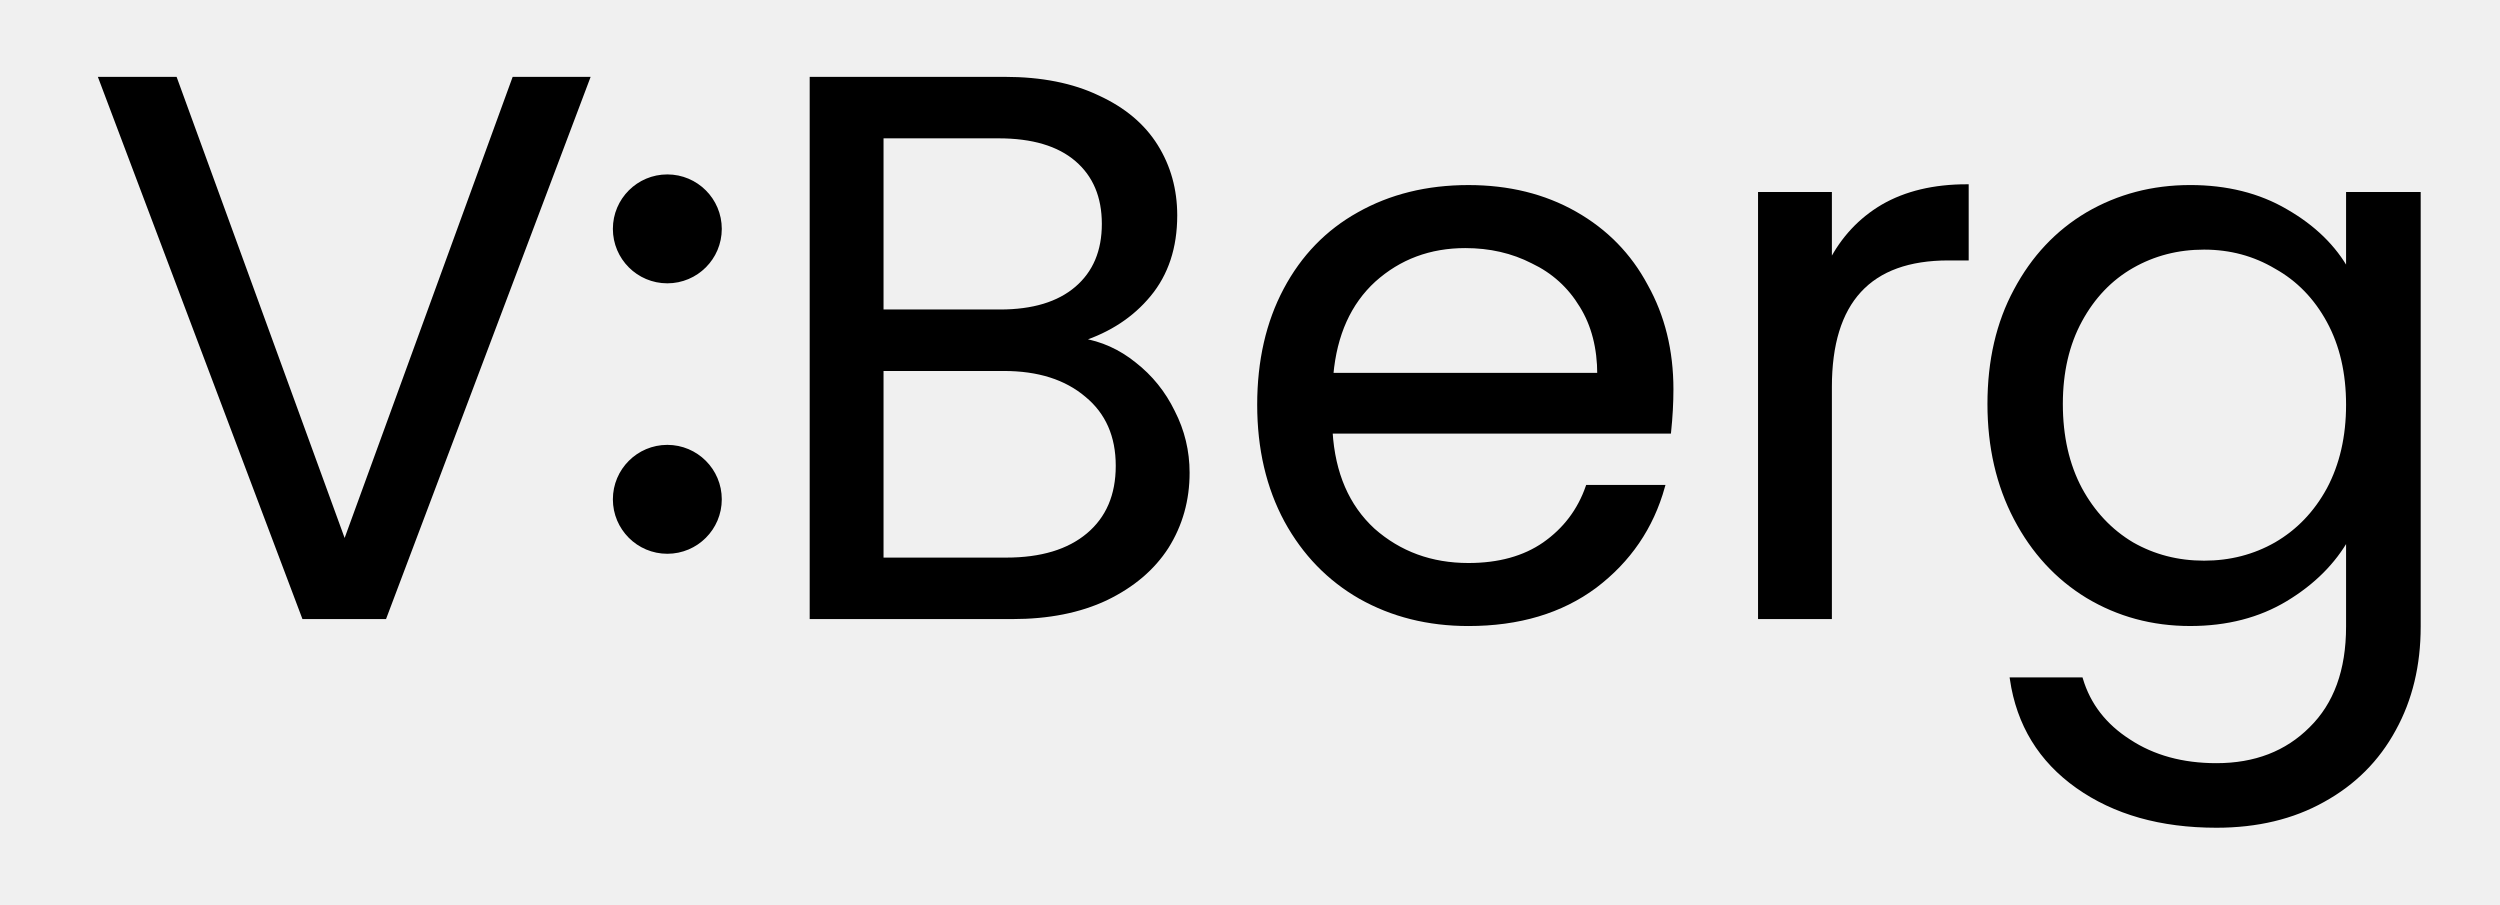
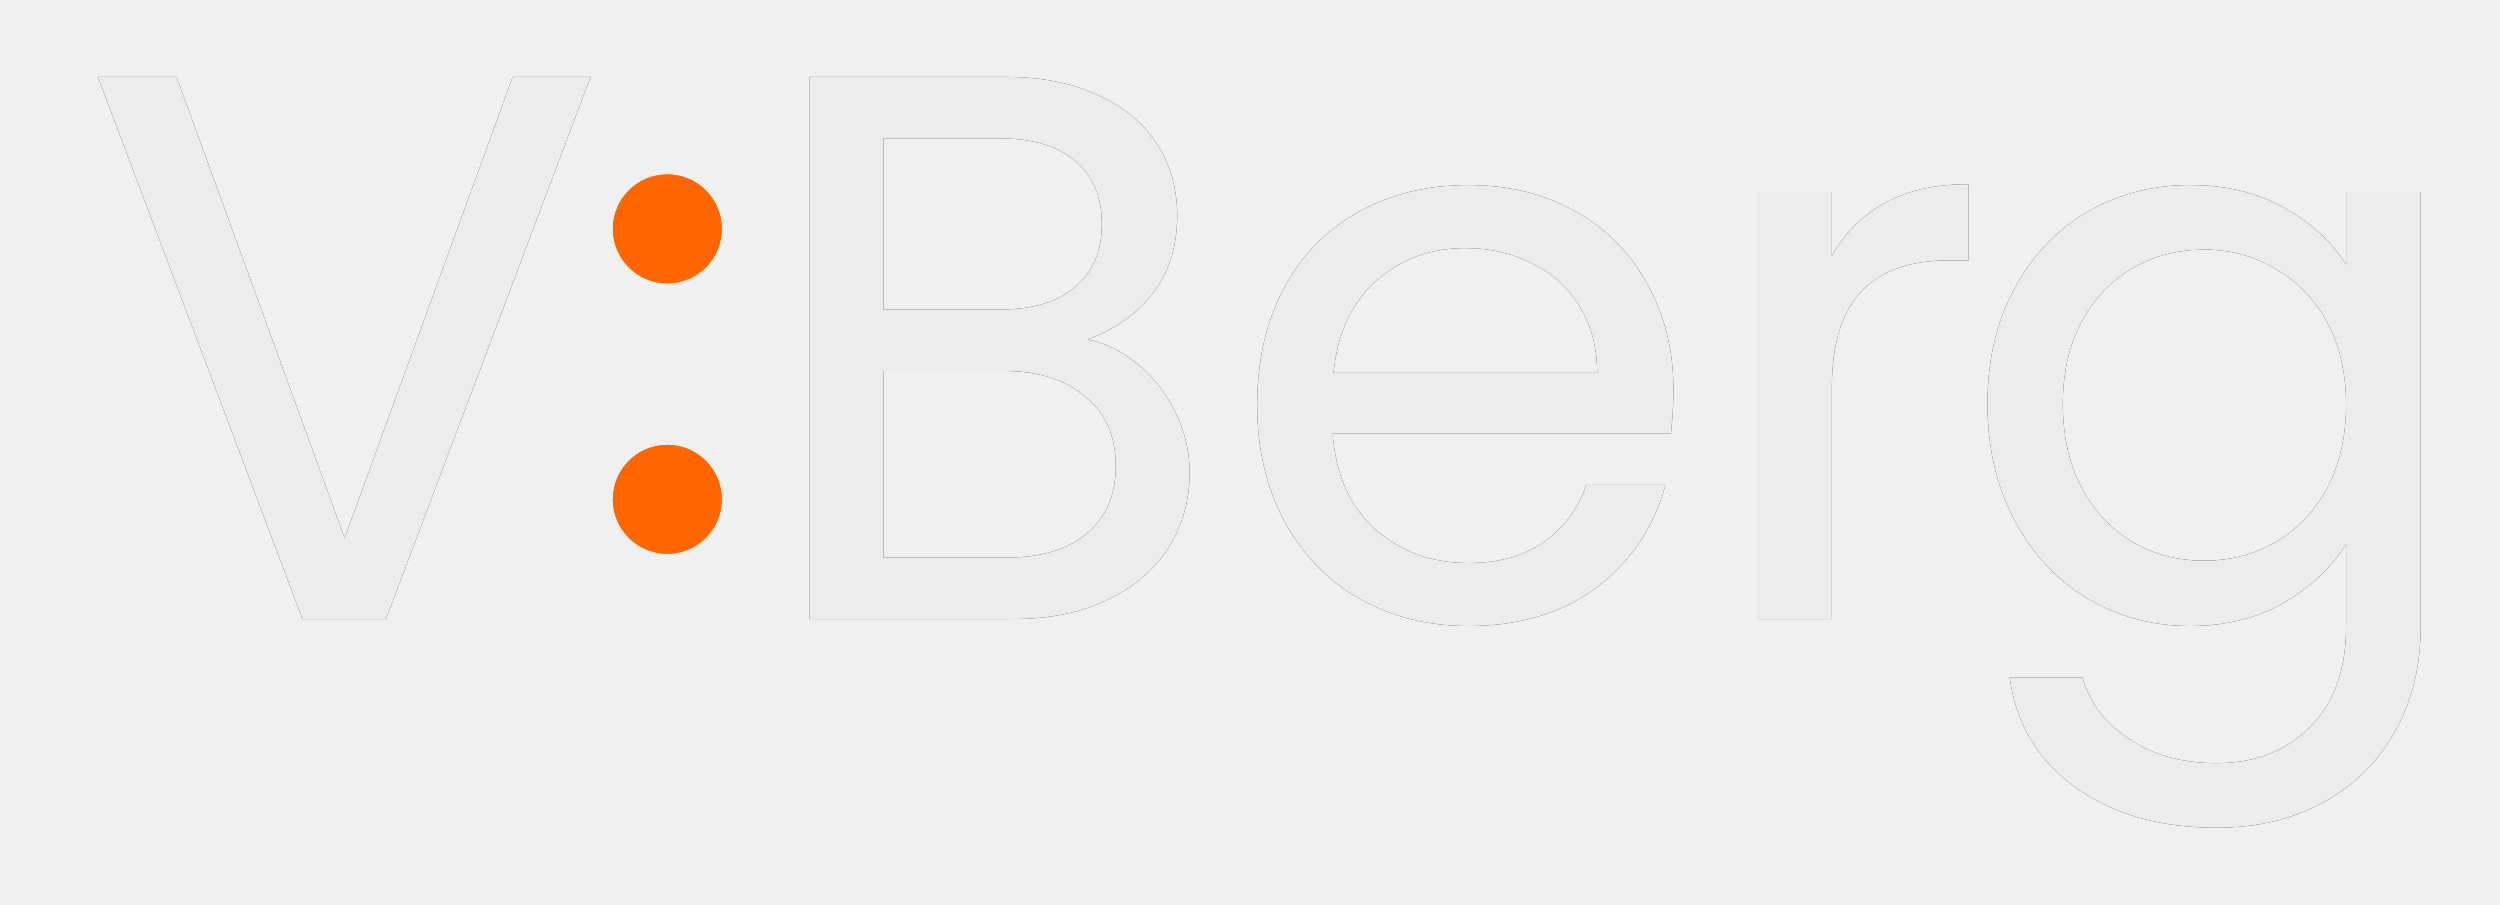
<svg xmlns="http://www.w3.org/2000/svg" width="2830" height="1024" viewBox="0 0 2830 1024" version="1.1" id="svg1" xml:space="preserve">
  <defs id="defs1" />
-   <g id="g21" style="display:none" transform="translate(-86.15335,718.1749)">
+   <g id="g21" style="display:inline" transform="translate(-86.15335,718.1749)">
    <g id="g4" transform="matrix(4.805573,0,0,4.805573,-188.4447,-1497.353)">
      <g id="g20" style="display:inline;fill:#ff6600;fill-opacity:1;stroke:#ff6600;stroke-opacity:1" transform="translate(-126.1194,237.1845)">
        <circle style="fill:#ff6600;fill-opacity:1;stroke:#ff6600;stroke-opacity:1" id="circle19" cx="359.581" cy="313.25" r="15" />
        <circle style="display:inline;fill:#ff6600;fill-opacity:1;stroke:#ff6600;stroke-opacity:1" id="circle20" cx="359.581" cy="236.268" r="15" />
      </g>
      <path d="m 211.627,430.681 -57.86,153.34 h -23.1 l -57.86,-153.34 h 21.34 l 48.18,132.22 48.18,-132.22 z" id="path20" style="font-size:220px;font-family:Poppins;-inkscape-font-specification:Poppins;display:inline;fill:#1f1f1f;fill-opacity:1;stroke:#1f1f1f;stroke-opacity:1" aria-label="V" />
    </g>
  </g>
-   <g id="g19" style="display:none" transform="translate(-86.15335,718.1749)">
+   <g id="g19" style="display:inline" transform="translate(-86.15335,718.1749)">
    <g id="g3" transform="matrix(4.805573,0,0,4.805573,-188.4447,-1497.353)">
      <g id="g18" style="display:inline;fill:#ff6600;fill-opacity:1;stroke:#ff6600;stroke-opacity:1" transform="translate(-126.1194,237.1845)">
        <circle style="fill:#ff6600;fill-opacity:1;stroke:#ff6600;stroke-opacity:1" id="circle17" cx="359.581" cy="313.25" r="15" />
        <circle style="display:inline;fill:#ff6600;fill-opacity:1;stroke:#ff6600;stroke-opacity:1" id="circle18" cx="359.581" cy="236.268" r="15" />
      </g>
      <path d="m 211.627,430.681 -57.86,153.34 h -23.1 l -57.86,-153.34 h 21.34 l 48.18,132.22 48.18,-132.22 z" id="path18" style="font-size:220px;font-family:Poppins;-inkscape-font-specification:Poppins;display:inline;fill:#ececec;fill-opacity:1;stroke:#ececec;stroke-opacity:1" aria-label="V" />
    </g>
  </g>
-   <g id="layer1" style="display:inline" transform="translate(-86.15335,718.1749)">
+   <g id="layer1" style="display:none" transform="translate(-86.15335,718.1749)">
    <g id="g1" transform="matrix(0.9139785,0,0,0.9139785,55.61033,99.59726)">
      <g id="g2-1" style="display:inline;fill:#000000;fill-opacity:1;stroke:#000000;stroke-opacity:1" transform="matrix(5.257862,0,0,5.257862,-930.1435,-500.1678)">
        <circle style="fill:#000000;fill-opacity:1;stroke:#000000;stroke-opacity:1" id="circle1-7" cx="359.581" cy="313.25" r="15" />
        <circle style="display:inline;fill:#000000;fill-opacity:1;stroke:#000000;stroke-opacity:1" id="circle2-1" cx="359.581" cy="236.268" r="15" />
      </g>
      <path d="M 845.681,517.21 541.461,1323.451 H 420.004 L 115.784,517.21 H 227.987 L 481.311,1212.405 734.635,517.21 Z" id="path6-1" style="font-size:220px;font-family:Poppins;-inkscape-font-specification:Poppins;display:inline;fill:#000000;fill-opacity:1;stroke:#000000;stroke-width:5.258;stroke-opacity:1" aria-label="V" />
    </g>
  </g>
-   <g id="g16" style="display:none" transform="translate(-86.15894,718.1717)">
+   <g id="g16" style="display:inline" transform="translate(-86.15894,718.1717)">
    <g id="g24" transform="matrix(3.976877,0,0,3.976877,175.9123,-631.1845)">
      <g id="g7" style="display:inline;fill:#ffffff;fill-opacity:1;stroke:#ffffff;stroke-opacity:1" transform="translate(-192.1977,-192.9933)">
        <circle style="fill:#ff6600;fill-opacity:1;stroke:#ff6600;stroke-opacity:1" id="circle6" cx="359.581" cy="313.25" r="15" />
        <circle style="display:inline;fill:#ff6600;fill-opacity:1;stroke:#ff6600;stroke-opacity:1" id="circle7" cx="359.581" cy="236.268" r="15" />
      </g>
      <path d="m 600.85,31.299 c 10.413,0 19.507,2.273 27.28,6.82 7.92,4.547 13.787,10.267 17.6,17.16 v -22 h 20.24 v 123.2 c 0,11 -2.347,20.753 -7.04,29.26 -4.693,8.653 -11.44,15.4 -20.24,20.24 -8.653,4.84 -18.773,7.26 -30.36,7.26 -15.84,0 -29.04,-3.74 -39.6,-11.22 -10.56,-7.48 -16.793,-17.673 -18.7,-30.58 h 19.8 c 2.2,7.333 6.747,13.2 13.64,17.6 6.893,4.547 15.18,6.82 24.86,6.82 11,0 19.947,-3.447 26.84,-10.34 7.04,-6.893 10.56,-16.573 10.56,-29.04 v -25.3 c -3.96,7.04 -9.827,12.907 -17.6,17.6 -7.773,4.693 -16.867,7.04 -27.28,7.04 -10.707,0 -20.46,-2.64 -29.26,-7.92 -8.653,-5.28 -15.473,-12.687 -20.46,-22.22 -4.987,-9.533 -7.48,-20.387 -7.48,-32.56 0,-12.32 2.493,-23.1 7.48,-32.34 4.987,-9.387 11.807,-16.647 20.46,-21.78 8.8,-5.133 18.553,-7.7 29.26,-7.7 z m 44.88,62.04 c 0,-9.093 -1.833,-17.013 -5.5,-23.76 -3.667,-6.747 -8.653,-11.88 -14.96,-15.4 -6.16,-3.667 -12.98,-5.5 -20.46,-5.5 -7.48,0 -14.3,1.76 -20.46,5.28 -6.16,3.52 -11.073,8.653 -14.74,15.4 -3.667,6.747 -5.5,14.667 -5.5,23.76 0,9.24 1.833,17.307 5.5,24.2 3.667,6.747 8.58,11.953 14.74,15.62 6.16,3.52 12.98,5.28 20.46,5.28 7.48,0 14.3,-1.76 20.46,-5.28 6.307,-3.667 11.293,-8.873 14.96,-15.62 3.667,-6.893 5.5,-14.887 5.5,-23.98 z" id="path7" style="font-size:220px;font-family:Poppins;-inkscape-font-specification:Poppins;display:inline;fill:#1f1f1f;fill-opacity:1;stroke:#1f1f1f;stroke-opacity:1" aria-label="g" />
      <path d="m 498.369,52.859 q 5.28,-10.34 14.96,-16.06 9.9,-5.72 23.98,-5.72 v 20.68 h -5.28 q -33.66,0 -33.66,36.52 v 65.56 h -20.02 V 33.279 h 20.02 z" id="path13" style="font-size:220px;font-family:Poppins;-inkscape-font-specification:Poppins;display:inline;fill:#1f1f1f;fill-opacity:1;stroke:#1f1f1f;stroke-opacity:1" aria-label="r" />
      <path d="m 453.265,88.944 q 0,5.72 -0.66,12.1 h -96.36 q 1.1,17.82 12.1,27.94 11.22,9.9 27.06,9.9 12.98,0 21.56,-5.94 8.8,-6.16 12.32,-16.28 h 21.56 q -4.84,17.38 -19.36,28.38 -14.52,10.78 -36.08,10.78 -17.16,0 -30.8,-7.7 -13.42,-7.7 -21.12,-21.78 -7.7,-14.3 -7.7,-33 0,-18.7 7.48,-32.78 7.48,-14.08 20.9,-21.56 13.64,-7.7 31.24,-7.7 17.16,0 30.36,7.48 13.2,7.48 20.24,20.68 7.26,12.98 7.26,29.48 z m -20.68,-4.18 q 0,-11.44 -5.06,-19.58 -5.06,-8.36 -13.86,-12.54 -8.58,-4.4 -19.14,-4.4 -15.18,0 -25.96,9.68 -10.56,9.68 -12.1,26.84 z" id="path14" style="font-size:220px;font-family:Poppins;-inkscape-font-specification:Poppins;display:inline;fill:#1f1f1f;fill-opacity:1;stroke:#1f1f1f;stroke-opacity:1" aria-label="e" />
      <path d="m 285.185,74.864 q 8.36,1.32 15.18,6.82 7.04,5.5 11,13.64 4.18,8.14 4.18,17.38 0,11.66 -5.94,21.12 -5.94,9.24 -17.38,14.74 -11.22,5.28 -26.62,5.28 h -57.2 V 0.504 h 55 q 15.62,0 26.62,5.28 11,5.06 16.5,13.86 5.5,8.8 5.5,19.8 0,13.64 -7.48,22.66 -7.26,8.8 -19.36,12.76 z m -56.76,-8.14 h 33.66 q 14.08,0 21.78,-6.6 7.7,-6.6 7.7,-18.26 0,-11.66 -7.7,-18.26 -7.7,-6.6 -22.22,-6.6 h -33.22 z m 35.42,70.62 q 14.96,0 23.32,-7.04 8.36,-7.04 8.36,-19.58 0,-12.76 -8.8,-20.02 -8.8,-7.48 -23.54,-7.48 h -34.76 v 54.12 z" id="path15" style="font-size:220px;font-family:Poppins;-inkscape-font-specification:Poppins;display:inline;fill:#1f1f1f;fill-opacity:1;stroke:#1f1f1f;stroke-opacity:1" aria-label="B" />
      <path d="M 144.829,0.503 86.969,153.843 h -23.1 L 6.009,0.503 H 27.349 L 75.529,132.723 123.709,0.503 Z" id="path16" style="font-size:220px;font-family:Poppins;-inkscape-font-specification:Poppins;display:inline;fill:#1f1f1f;fill-opacity:1;stroke:#1f1f1f;stroke-opacity:1" aria-label="V" />
    </g>
  </g>
-   <g id="g13" style="display:none" transform="translate(-86.15894,718.1717)">
+   <g id="g13" style="display:inline" transform="translate(-86.15894,718.1717)">
    <g id="g23" transform="matrix(3.976877,0,0,3.976877,175.9123,-631.1845)" style="display:inline">
      <g id="g12" style="display:inline;fill:#ff6600;stroke:#ff6600;stroke-opacity:1" transform="translate(-192.1977,-192.9933)">
        <circle style="fill:#ff6600;stroke:#ff6600;stroke-opacity:1" id="circle11" cx="359.581" cy="313.25" r="15" />
        <circle style="display:inline;fill:#ff6600;stroke:#ff6600;stroke-opacity:1" id="circle12" cx="359.581" cy="236.268" r="15" />
      </g>
      <path d="m 600.85,31.299 c 10.413,0 19.507,2.273 27.28,6.82 7.92,4.547 13.787,10.267 17.6,17.16 v -22 h 20.24 v 123.2 c 0,11 -2.347,20.753 -7.04,29.26 -4.693,8.653 -11.44,15.4 -20.24,20.24 -8.653,4.84 -18.773,7.26 -30.36,7.26 -15.84,0 -29.04,-3.74 -39.6,-11.22 -10.56,-7.48 -16.793,-17.673 -18.7,-30.58 h 19.8 c 2.2,7.333 6.747,13.2 13.64,17.6 6.893,4.547 15.18,6.82 24.86,6.82 11,0 19.947,-3.447 26.84,-10.34 7.04,-6.893 10.56,-16.573 10.56,-29.04 v -25.3 c -3.96,7.04 -9.827,12.907 -17.6,17.6 -7.773,4.693 -16.867,7.04 -27.28,7.04 -10.707,0 -20.46,-2.64 -29.26,-7.92 -8.653,-5.28 -15.473,-12.687 -20.46,-22.22 -4.987,-9.533 -7.48,-20.387 -7.48,-32.56 0,-12.32 2.493,-23.1 7.48,-32.34 4.987,-9.387 11.807,-16.647 20.46,-21.78 8.8,-5.133 18.553,-7.7 29.26,-7.7 z m 44.88,62.04 c 0,-9.093 -1.833,-17.013 -5.5,-23.76 -3.667,-6.747 -8.653,-11.88 -14.96,-15.4 -6.16,-3.667 -12.98,-5.5 -20.46,-5.5 -7.48,0 -14.3,1.76 -20.46,5.28 -6.16,3.52 -11.073,8.653 -14.74,15.4 -3.667,6.747 -5.5,14.667 -5.5,23.76 0,9.24 1.833,17.307 5.5,24.2 3.667,6.747 8.58,11.953 14.74,15.62 6.16,3.52 12.98,5.28 20.46,5.28 7.48,0 14.3,-1.76 20.46,-5.28 6.307,-3.667 11.293,-8.873 14.96,-15.62 3.667,-6.893 5.5,-14.887 5.5,-23.98 z" id="path8" style="font-size:220px;font-family:Poppins;-inkscape-font-specification:Poppins;display:inline;fill:#ececec;fill-opacity:1;stroke:#ececec;stroke-opacity:1" aria-label="g" />
      <path d="m 498.369,52.859 q 5.28,-10.34 14.96,-16.06 9.9,-5.72 23.98,-5.72 v 20.68 h -5.28 q -33.66,0 -33.66,36.52 v 65.56 h -20.02 V 33.279 h 20.02 z" id="path9" style="font-size:220px;font-family:Poppins;-inkscape-font-specification:Poppins;display:inline;fill:#ececec;fill-opacity:1;stroke:#ececec;stroke-opacity:1" aria-label="r" />
      <path d="m 453.265,88.944 q 0,5.72 -0.66,12.1 h -96.36 q 1.1,17.82 12.1,27.94 11.22,9.9 27.06,9.9 12.98,0 21.56,-5.94 8.8,-6.16 12.32,-16.28 h 21.56 q -4.84,17.38 -19.36,28.38 -14.52,10.78 -36.08,10.78 -17.16,0 -30.8,-7.7 -13.42,-7.7 -21.12,-21.78 -7.7,-14.3 -7.7,-33 0,-18.7 7.48,-32.78 7.48,-14.08 20.9,-21.56 13.64,-7.7 31.24,-7.7 17.16,0 30.36,7.48 13.2,7.48 20.24,20.68 7.26,12.98 7.26,29.48 z m -20.68,-4.18 q 0,-11.44 -5.06,-19.58 -5.06,-8.36 -13.86,-12.54 -8.58,-4.4 -19.14,-4.4 -15.18,0 -25.96,9.68 -10.56,9.68 -12.1,26.84 z" id="path10" style="font-size:220px;font-family:Poppins;-inkscape-font-specification:Poppins;display:inline;fill:#ececec;fill-opacity:1;stroke:#ececec;stroke-opacity:1" aria-label="e" />
      <path d="m 285.185,74.864 q 8.36,1.32 15.18,6.82 7.04,5.5 11,13.64 4.18,8.14 4.18,17.38 0,11.66 -5.94,21.12 -5.94,9.24 -17.38,14.74 -11.22,5.28 -26.62,5.28 h -57.2 V 0.504 h 55 q 15.62,0 26.62,5.28 11,5.06 16.5,13.86 5.5,8.8 5.5,19.8 0,13.64 -7.48,22.66 -7.26,8.8 -19.36,12.76 z m -56.76,-8.14 h 33.66 q 14.08,0 21.78,-6.6 7.7,-6.6 7.7,-18.26 0,-11.66 -7.7,-18.26 -7.7,-6.6 -22.22,-6.6 h -33.22 z m 35.42,70.62 q 14.96,0 23.32,-7.04 8.36,-7.04 8.36,-19.58 0,-12.76 -8.8,-20.02 -8.8,-7.48 -23.54,-7.48 h -34.76 v 54.12 z" id="path11" style="font-size:220px;font-family:Poppins;-inkscape-font-specification:Poppins;display:inline;fill:#ececec;fill-opacity:1;stroke:#ececec;stroke-opacity:1" aria-label="B" />
      <path d="M 144.829,0.503 86.969,153.843 h -23.1 L 6.009,0.503 H 27.349 L 75.529,132.723 123.709,0.503 Z" id="path12" style="font-size:220px;font-family:Poppins;-inkscape-font-specification:Poppins;display:inline;fill:#ececec;fill-opacity:1;stroke:#ececec;stroke-opacity:1" aria-label="V" />
    </g>
  </g>
-   <g id="g6" style="display:inline" transform="translate(-86.15894,718.1717)">
+   <g id="g6" style="display:none" transform="translate(-86.15894,718.1717)">
    <g id="g22" transform="matrix(3.976877,0,0,3.976877,175.9123,-631.1845)" style="display:inline">
      <g id="g2" style="display:inline;fill:#000000;fill-opacity:1;stroke:#000000;stroke-opacity:1" transform="translate(-192.1977,-192.9933)">
        <circle style="fill:#000000;fill-opacity:1;stroke:#000000;stroke-opacity:1" id="circle1" cx="359.581" cy="313.25" r="15" />
        <circle style="display:inline;fill:#000000;fill-opacity:1;stroke:#000000;stroke-opacity:1" id="circle2" cx="359.581" cy="236.268" r="15" />
      </g>
      <path d="m 600.85,31.299 c 10.413,0 19.507,2.273 27.28,6.82 7.92,4.547 13.787,10.267 17.6,17.16 v -22 h 20.24 v 123.2 c 0,11 -2.347,20.753 -7.04,29.26 -4.693,8.653 -11.44,15.4 -20.24,20.24 -8.653,4.84 -18.773,7.26 -30.36,7.26 -15.84,0 -29.04,-3.74 -39.6,-11.22 -10.56,-7.48 -16.793,-17.673 -18.7,-30.58 h 19.8 c 2.2,7.333 6.747,13.2 13.64,17.6 6.893,4.547 15.18,6.82 24.86,6.82 11,0 19.947,-3.447 26.84,-10.34 7.04,-6.893 10.56,-16.573 10.56,-29.04 v -25.3 c -3.96,7.04 -9.827,12.907 -17.6,17.6 -7.773,4.693 -16.867,7.04 -27.28,7.04 -10.707,0 -20.46,-2.64 -29.26,-7.92 -8.653,-5.28 -15.473,-12.687 -20.46,-22.22 -4.987,-9.533 -7.48,-20.387 -7.48,-32.56 0,-12.32 2.493,-23.1 7.48,-32.34 4.987,-9.387 11.807,-16.647 20.46,-21.78 8.8,-5.133 18.553,-7.7 29.26,-7.7 z m 44.88,62.04 c 0,-9.093 -1.833,-17.013 -5.5,-23.76 -3.667,-6.747 -8.653,-11.88 -14.96,-15.4 -6.16,-3.667 -12.98,-5.5 -20.46,-5.5 -7.48,0 -14.3,1.76 -20.46,5.28 -6.16,3.52 -11.073,8.653 -14.74,15.4 -3.667,6.747 -5.5,14.667 -5.5,23.76 0,9.24 1.833,17.307 5.5,24.2 3.667,6.747 8.58,11.953 14.74,15.62 6.16,3.52 12.98,5.28 20.46,5.28 7.48,0 14.3,-1.76 20.46,-5.28 6.307,-3.667 11.293,-8.873 14.96,-15.62 3.667,-6.893 5.5,-14.887 5.5,-23.98 z" id="path2" style="font-size:220px;font-family:Poppins;-inkscape-font-specification:Poppins;display:inline;fill:#000000;fill-opacity:1;stroke:#000000;stroke-opacity:1" aria-label="g" />
      <path d="m 498.369,52.859 q 5.28,-10.34 14.96,-16.06 9.9,-5.72 23.98,-5.72 v 20.68 h -5.28 q -33.66,0 -33.66,36.52 v 65.56 h -20.02 V 33.279 h 20.02 z" id="path3" style="font-size:220px;font-family:Poppins;-inkscape-font-specification:Poppins;display:inline;fill:#000000;fill-opacity:1;stroke:#000000;stroke-opacity:1" aria-label="r" />
      <path d="m 453.265,88.944 q 0,5.72 -0.66,12.1 h -96.36 q 1.1,17.82 12.1,27.94 11.22,9.9 27.06,9.9 12.98,0 21.56,-5.94 8.8,-6.16 12.32,-16.28 h 21.56 q -4.84,17.38 -19.36,28.38 -14.52,10.78 -36.08,10.78 -17.16,0 -30.8,-7.7 -13.42,-7.7 -21.12,-21.78 -7.7,-14.3 -7.7,-33 0,-18.7 7.48,-32.78 7.48,-14.08 20.9,-21.56 13.64,-7.7 31.24,-7.7 17.16,0 30.36,7.48 13.2,7.48 20.24,20.68 7.26,12.98 7.26,29.48 z m -20.68,-4.18 q 0,-11.44 -5.06,-19.58 -5.06,-8.36 -13.86,-12.54 -8.58,-4.4 -19.14,-4.4 -15.18,0 -25.96,9.68 -10.56,9.68 -12.1,26.84 z" id="path4" style="font-size:220px;font-family:Poppins;-inkscape-font-specification:Poppins;display:inline;fill:#000000;fill-opacity:1;stroke:#000000;stroke-opacity:1" aria-label="e" />
      <path d="m 285.185,74.864 q 8.36,1.32 15.18,6.82 7.04,5.5 11,13.64 4.18,8.14 4.18,17.38 0,11.66 -5.94,21.12 -5.94,9.24 -17.38,14.74 -11.22,5.28 -26.62,5.28 h -57.2 V 0.504 h 55 q 15.62,0 26.62,5.28 11,5.06 16.5,13.86 5.5,8.8 5.5,19.8 0,13.64 -7.48,22.66 -7.26,8.8 -19.36,12.76 z m -56.76,-8.14 h 33.66 q 14.08,0 21.78,-6.6 7.7,-6.6 7.7,-18.26 0,-11.66 -7.7,-18.26 -7.7,-6.6 -22.22,-6.6 h -33.22 z m 35.42,70.62 q 14.96,0 23.32,-7.04 8.36,-7.04 8.36,-19.58 0,-12.76 -8.8,-20.02 -8.8,-7.48 -23.54,-7.48 h -34.76 v 54.12 z" id="path5" style="font-size:220px;font-family:Poppins;-inkscape-font-specification:Poppins;display:inline;fill:#000000;fill-opacity:1;stroke:#000000;stroke-opacity:1" aria-label="B" />
      <path d="M 144.829,0.503 86.969,153.843 h -23.1 L 6.009,0.503 H 27.349 L 75.529,132.723 123.709,0.503 Z" id="path6" style="font-size:220px;font-family:Poppins;-inkscape-font-specification:Poppins;display:inline;fill:#000000;fill-opacity:1;stroke:#000000;stroke-opacity:1" aria-label="V" />
    </g>
  </g>
  <g id="layer3" style="display:none" transform="translate(-86.15894,718.1717)">
    <text xml:space="preserve" style="font-size:220px;font-family:Poppins;-inkscape-font-specification:Poppins;text-align:start;writing-mode:lr-tb;direction:ltr;text-anchor:start;display:inline;fill:#ececec;stroke:#ececec" x="-4.116" y="153.839" id="VBerg">
      <tspan id="tspan1" x="-4.116" y="153.839">V:Berg</tspan>
    </text>
  </g>
</svg>
